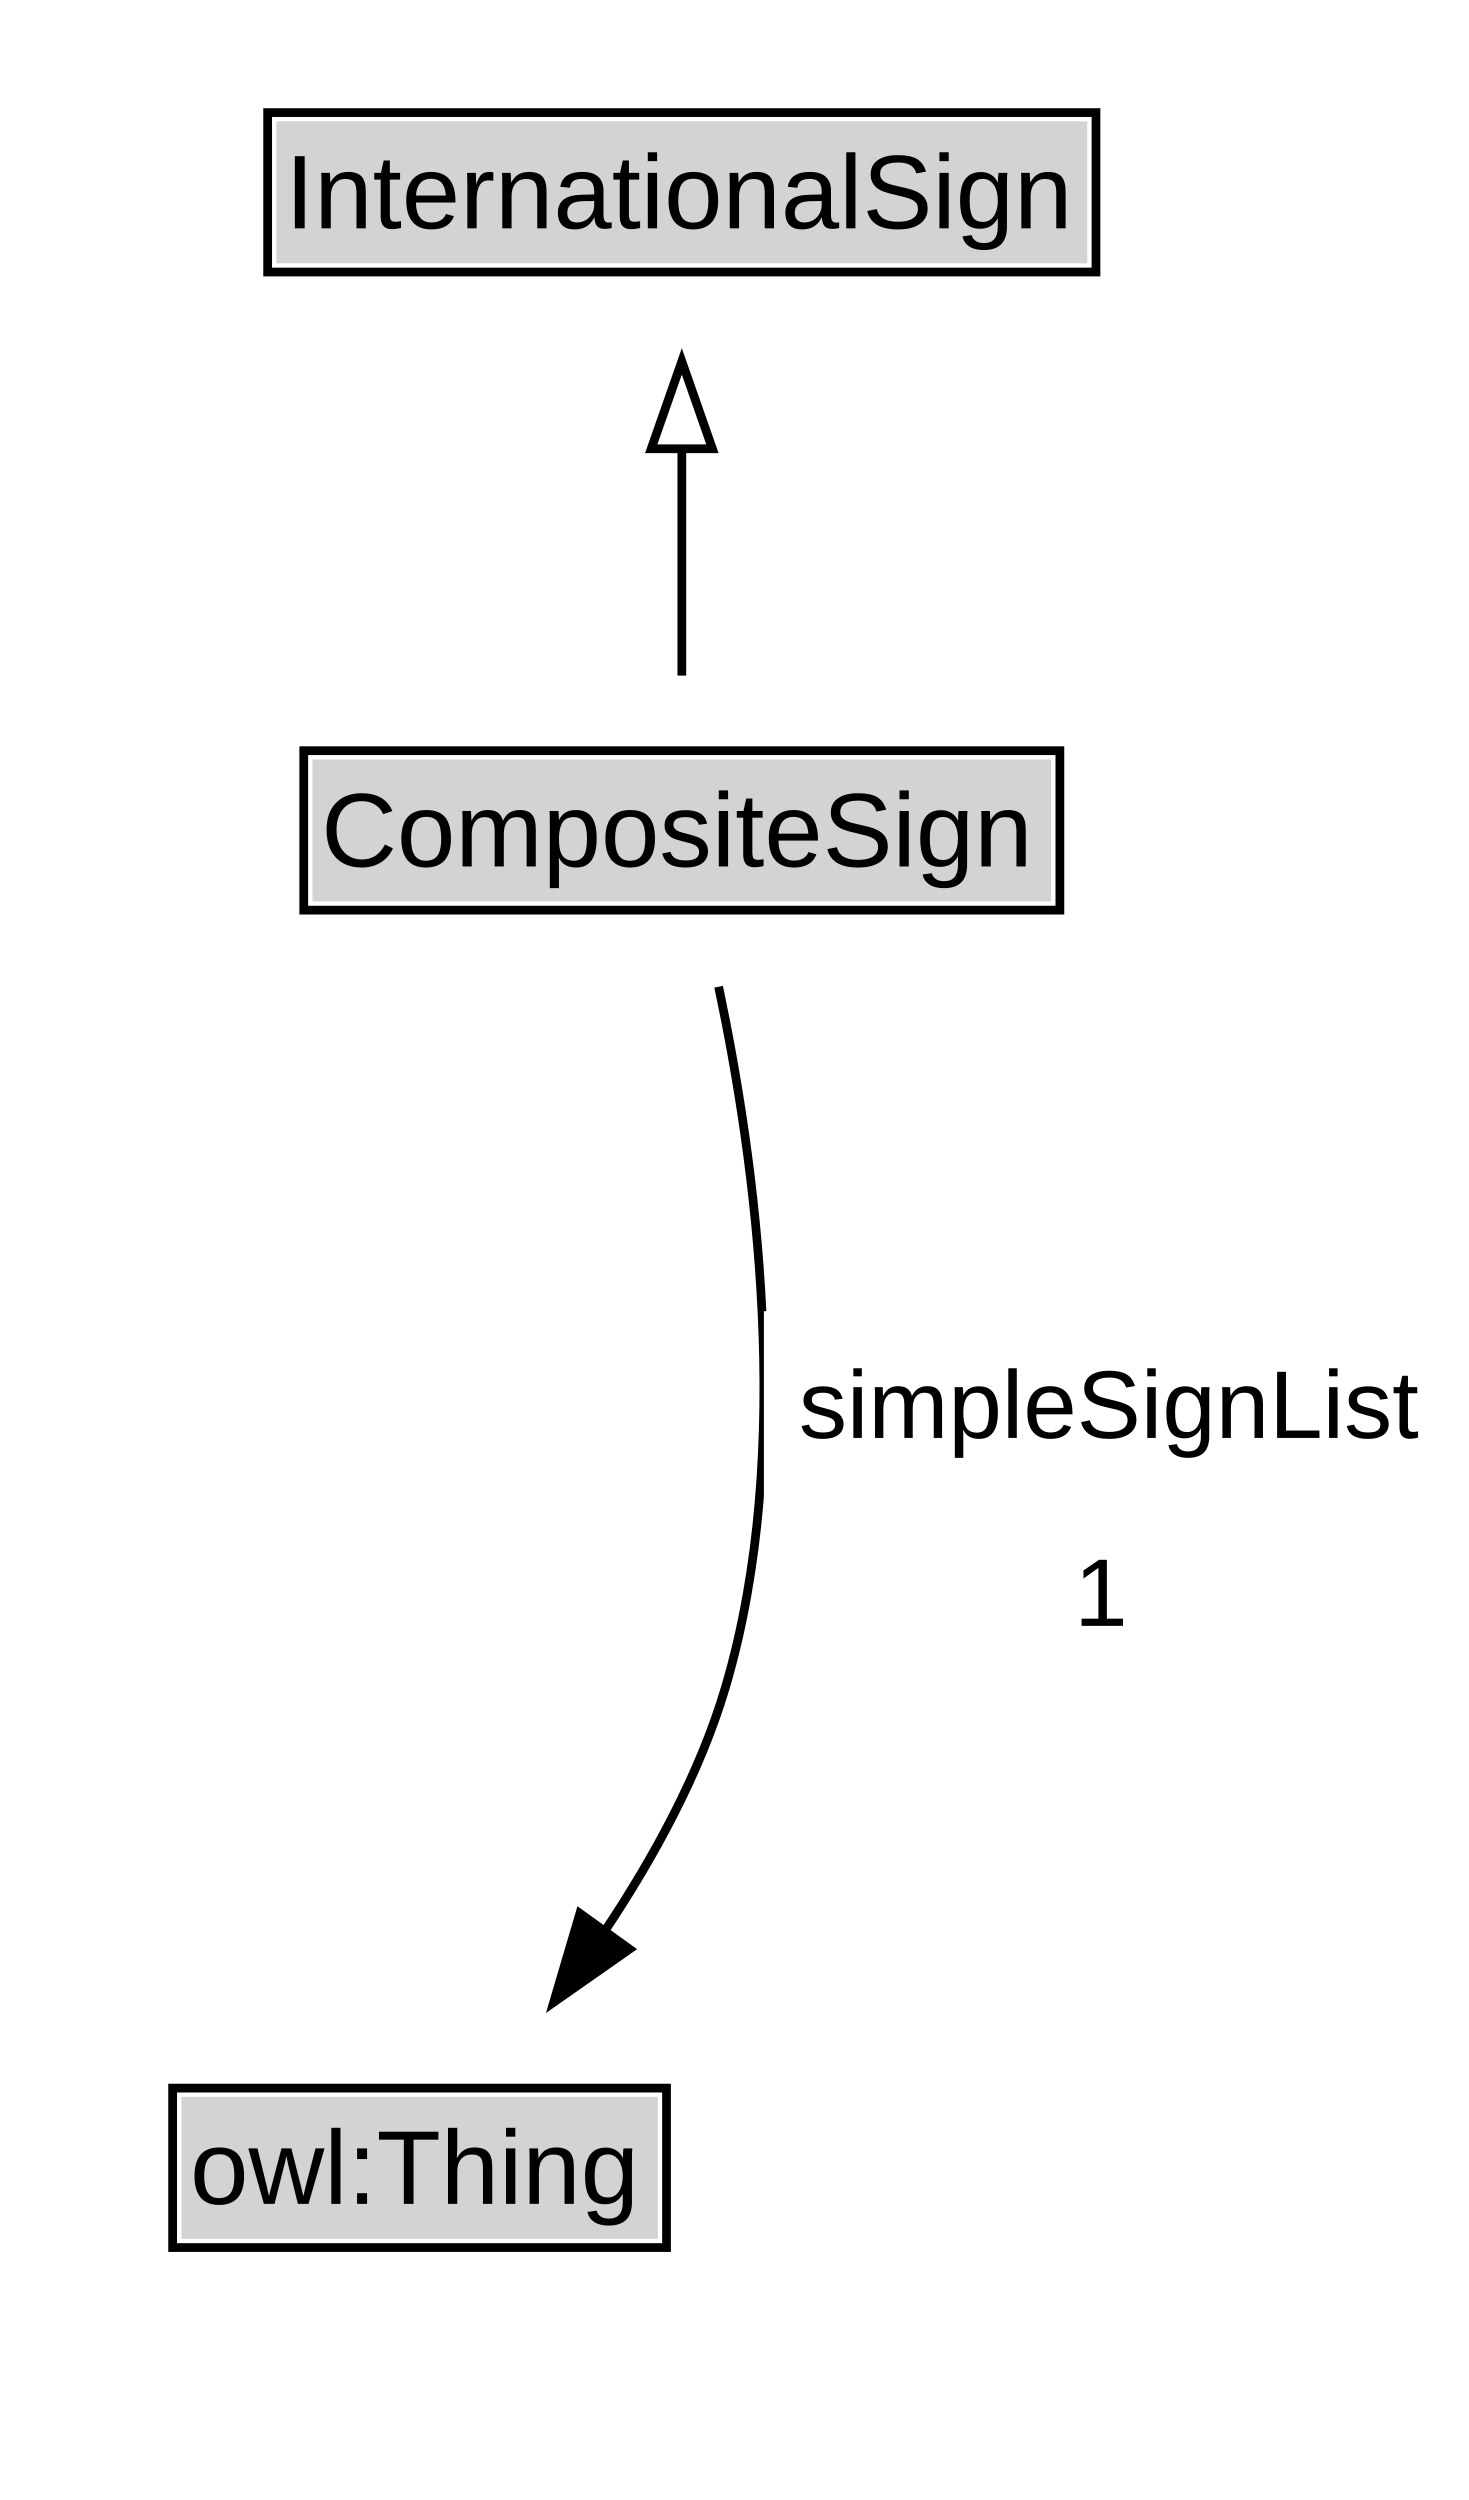
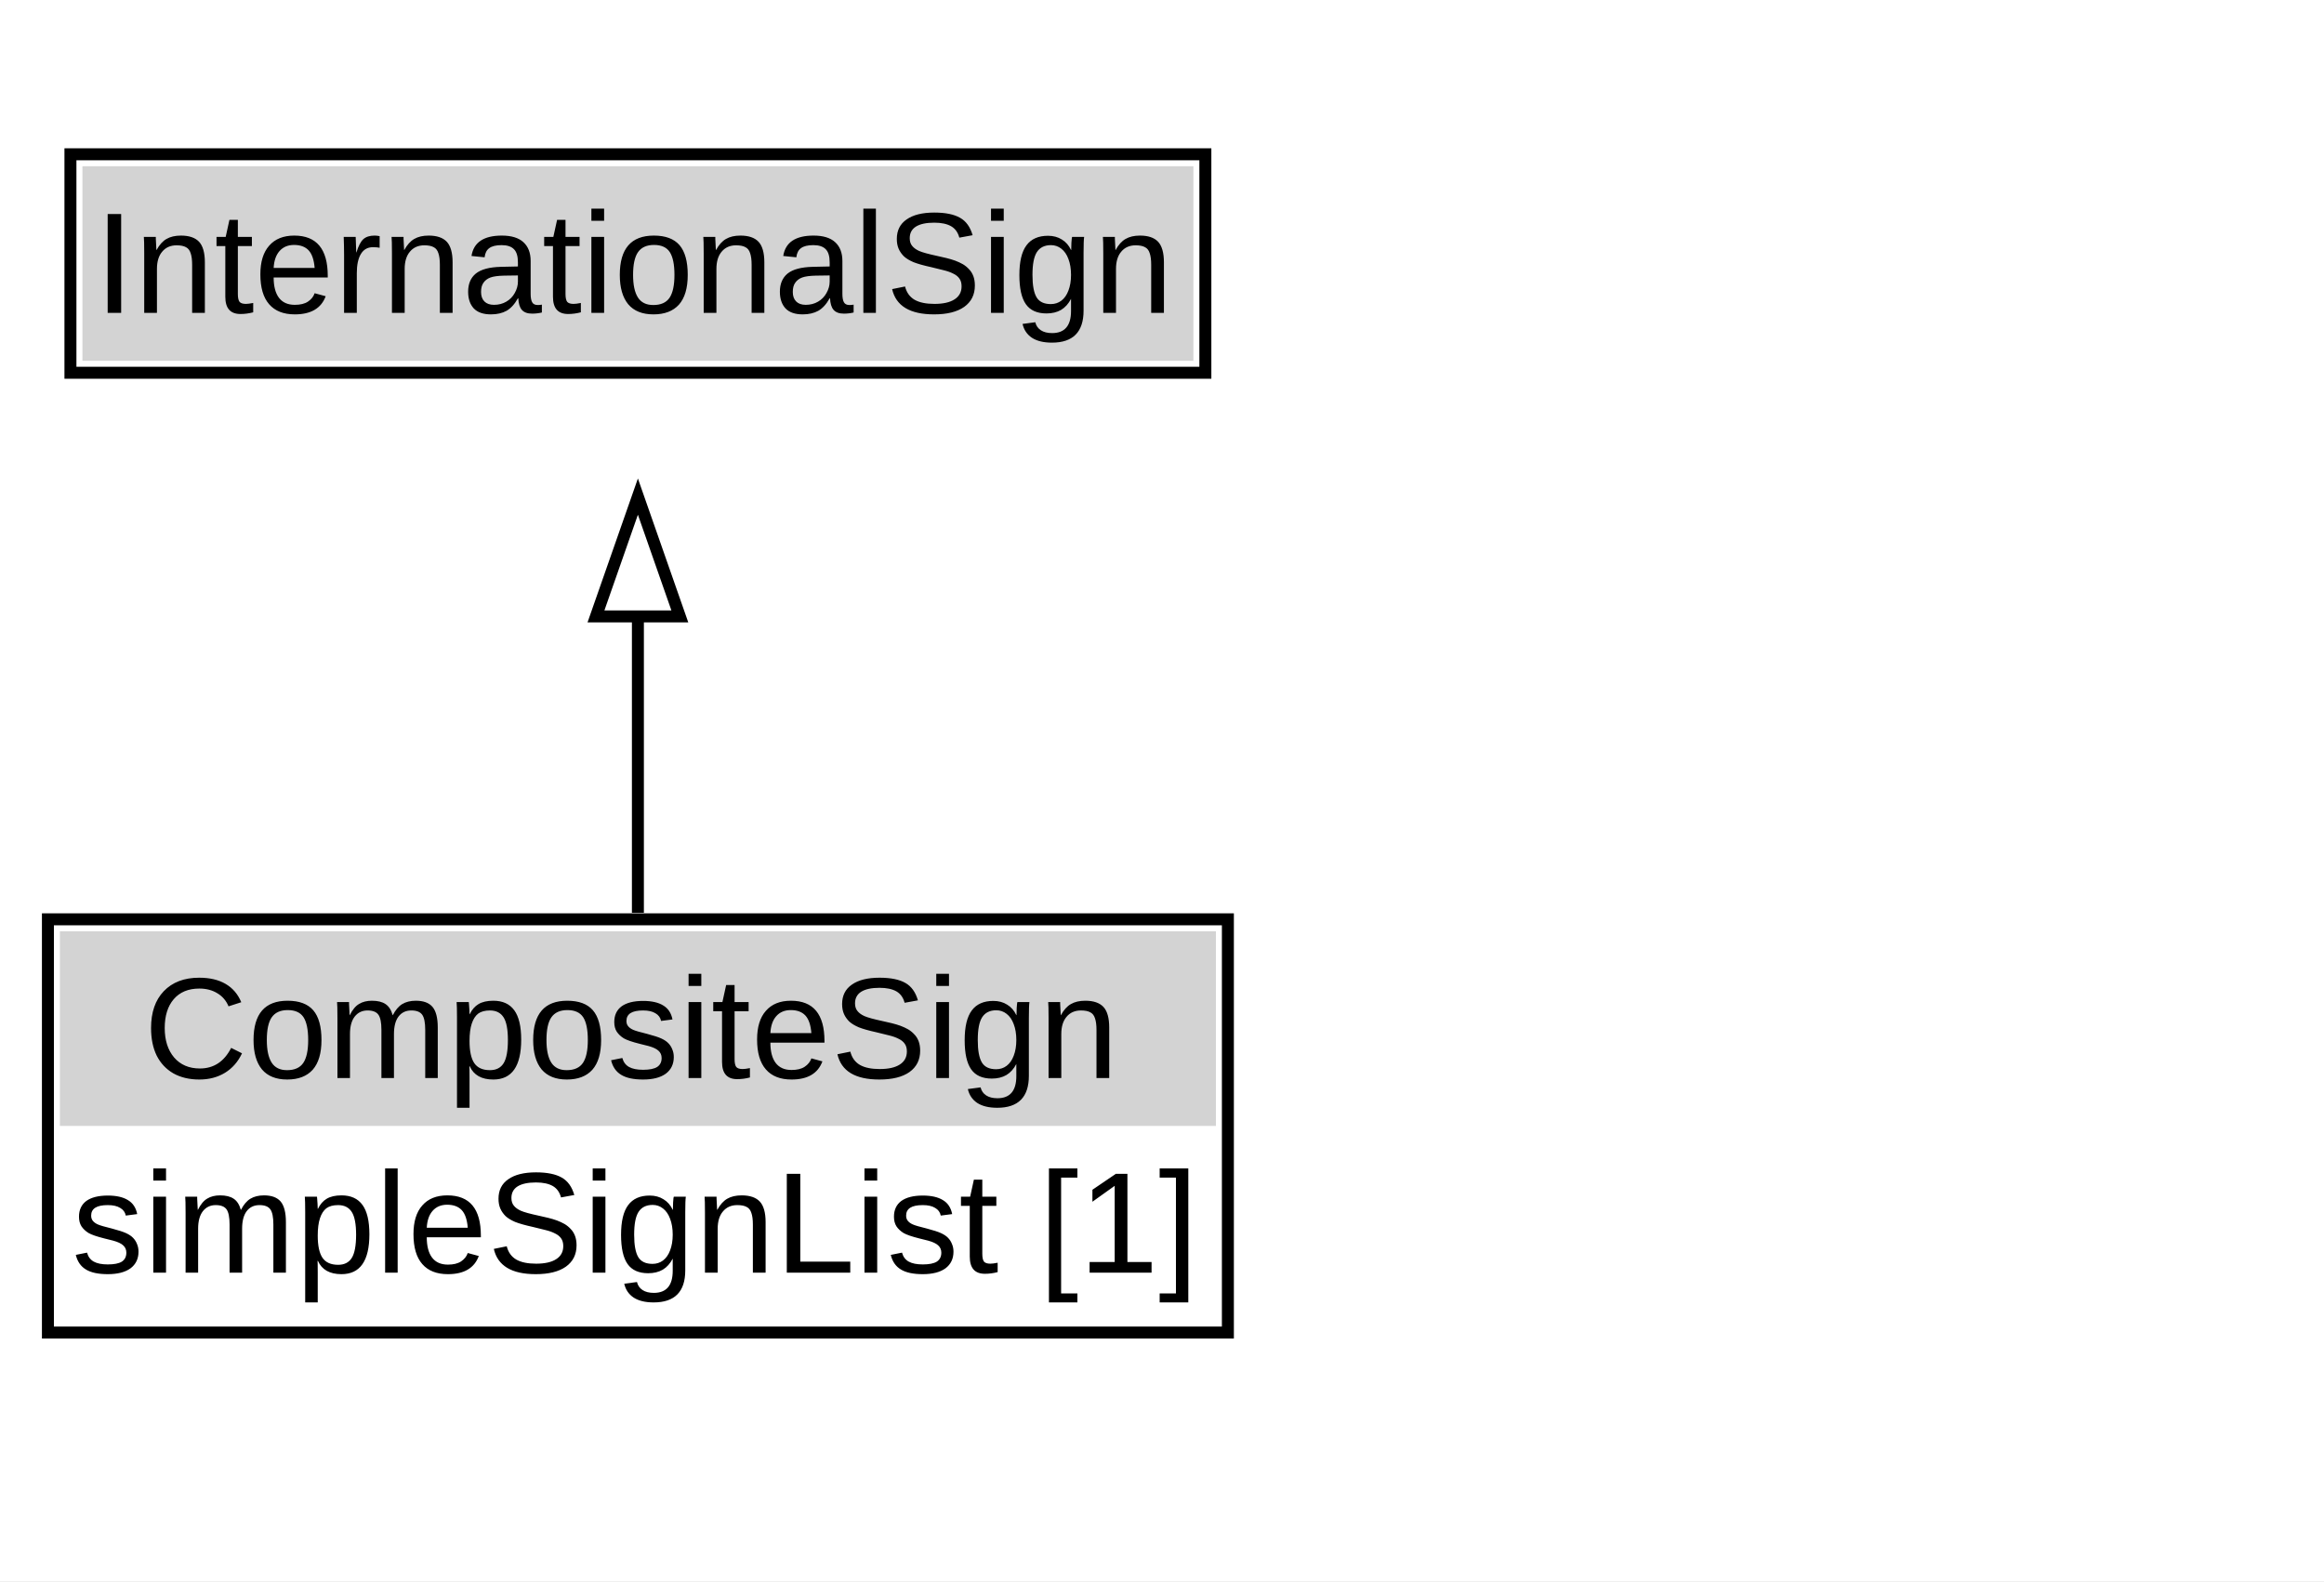
- <svg xmlns="http://www.w3.org/2000/svg" xmlns:xlink="http://www.w3.org/1999/xlink" width="168pt" height="286pt" viewBox="0.00 0.00 168.00 286.00">
-   <g id="graph0" class="graph" transform="scale(1 1) rotate(0) translate(4 282)">
-     <polygon fill="white" stroke="none" points="-4,4 -4,-282 164.39,-282 164.39,4 -4,4" />
+ <svg xmlns="http://www.w3.org/2000/svg" xmlns:xlink="http://www.w3.org/1999/xlink" width="194pt" height="132pt" viewBox="0.00 0.00 194.00 132.00">
+   <g id="graph0" class="graph" transform="scale(1 1) rotate(0) translate(4 128)">
+     <polygon fill="white" stroke="none" points="-4,4 -4,-128 190.25,-128 190.25,4 -4,4" />
    <g id="clust3" class="cluster">
</g>
    <g id="node1" class="node">
      <g id="a_node1">
        <a xlink:href="../InternationalSign" xlink:title="&lt;TABLE&gt;">
-           <polygon fill="lightgray" stroke="none" points="27.62,-251.88 27.62,-268.12 120.38,-268.12 120.38,-251.88 27.62,-251.88" />
-           <text xml:space="preserve" text-anchor="start" x="28.62" y="-255.88" font-family="Arial" font-size="12.00">InternationalSign</text>
-           <polygon fill="none" stroke="black" points="26.62,-250.88 26.62,-269.12 121.38,-269.12 121.38,-250.88 26.62,-250.88" />
+           <polygon fill="lightgray" stroke="none" points="2.88,-97.88 2.88,-114.12 95.62,-114.12 95.62,-97.88 2.88,-97.88" />
+           <text xml:space="preserve" text-anchor="start" x="3.88" y="-101.88" font-family="Arial" font-size="12.00">InternationalSign</text>
+           <polygon fill="none" stroke="black" points="1.88,-96.88 1.88,-115.12 96.62,-115.12 96.62,-96.88 1.88,-96.88" />
        </a>
      </g>
    </g>
    <g id="node2" class="node">
      <g id="a_node2">
        <a xlink:href="../CompositeSign" xlink:title="&lt;TABLE&gt;">
-           <polygon fill="lightgray" stroke="none" points="31.75,-178.88 31.75,-195.12 116.25,-195.12 116.25,-178.88 31.75,-178.88" />
-           <text xml:space="preserve" text-anchor="start" x="32.75" y="-182.88" font-family="Arial" font-size="12.00">CompositeSign</text>
-           <polygon fill="none" stroke="black" points="30.75,-177.88 30.75,-196.12 117.25,-196.12 117.25,-177.88 30.75,-177.88" />
+           <polygon fill="lightgray" stroke="none" points="1,-34 1,-50.25 97.5,-50.25 97.5,-34 1,-34" />
+           <text xml:space="preserve" text-anchor="start" x="8" y="-38" font-family="Arial" font-size="12.00">CompositeSign</text>
+           <text xml:space="preserve" text-anchor="start" x="2" y="-21.75" font-family="Arial" font-size="12.00">simpleSignList [1]</text>
+           <polygon fill="none" stroke="black" points="0,-16.75 0,-51.25 98.5,-51.25 98.5,-16.75 0,-16.75" />
        </a>
      </g>
    </g>
    <g id="edge1" class="edge">
-       <path fill="none" stroke="black" d="M74,-204.71C74,-212.47 74,-221.92 74,-230.74" />
-       <polygon fill="none" stroke="black" points="70.5,-230.66 74,-240.66 77.5,-230.66 70.5,-230.66" />
-     </g>
-     <g id="node4" class="node">
-       <g id="a_node4">
-         <a xlink:href="https://w3id.org/citydata/imported/owl/latest/Thing" xlink:title="&lt;TABLE&gt;">
-           <polygon fill="lightgray" stroke="none" points="16.75,-25.88 16.75,-42.12 71.25,-42.12 71.25,-25.88 16.75,-25.88" />
-           <text xml:space="preserve" text-anchor="start" x="17.75" y="-29.88" font-family="Arial" font-size="12.00">owl:Thing</text>
-           <polygon fill="none" stroke="black" points="15.75,-24.88 15.75,-43.12 72.25,-43.12 72.25,-24.88 15.75,-24.88" />
-         </a>
-       </g>
-     </g>
-     <g id="edge4" class="edge">
-       <path fill="none" stroke="black" d="M78.21,-169.12C82.37,-149.45 87.03,-116.17 79,-89 76.09,-79.14 70.75,-69.4 65.1,-60.96" />
-       <polygon fill="black" stroke="black" points="68.02,-59.02 59.34,-52.94 62.34,-63.11 68.02,-59.02" />
-       <polygon fill="white" stroke="none" points="83.39,-89 83.39,-132 160.39,-132 160.39,-89 83.39,-89" />
-       <text xml:space="preserve" text-anchor="start" x="87.39" y="-117.5" font-family="Arial" font-size="11.00">simpleSignList</text>
-       <text xml:space="preserve" text-anchor="start" x="118.89" y="-96" font-family="Arial" font-size="11.00">1</text>
+       <path fill="none" stroke="black" d="M49.25,-51.79C49.25,-59.25 49.25,-68.24 49.25,-76.69" />
+       <polygon fill="none" stroke="black" points="45.75,-76.54 49.25,-86.54 52.75,-76.54 45.75,-76.54" />
    </g>
  </g>
</svg>
